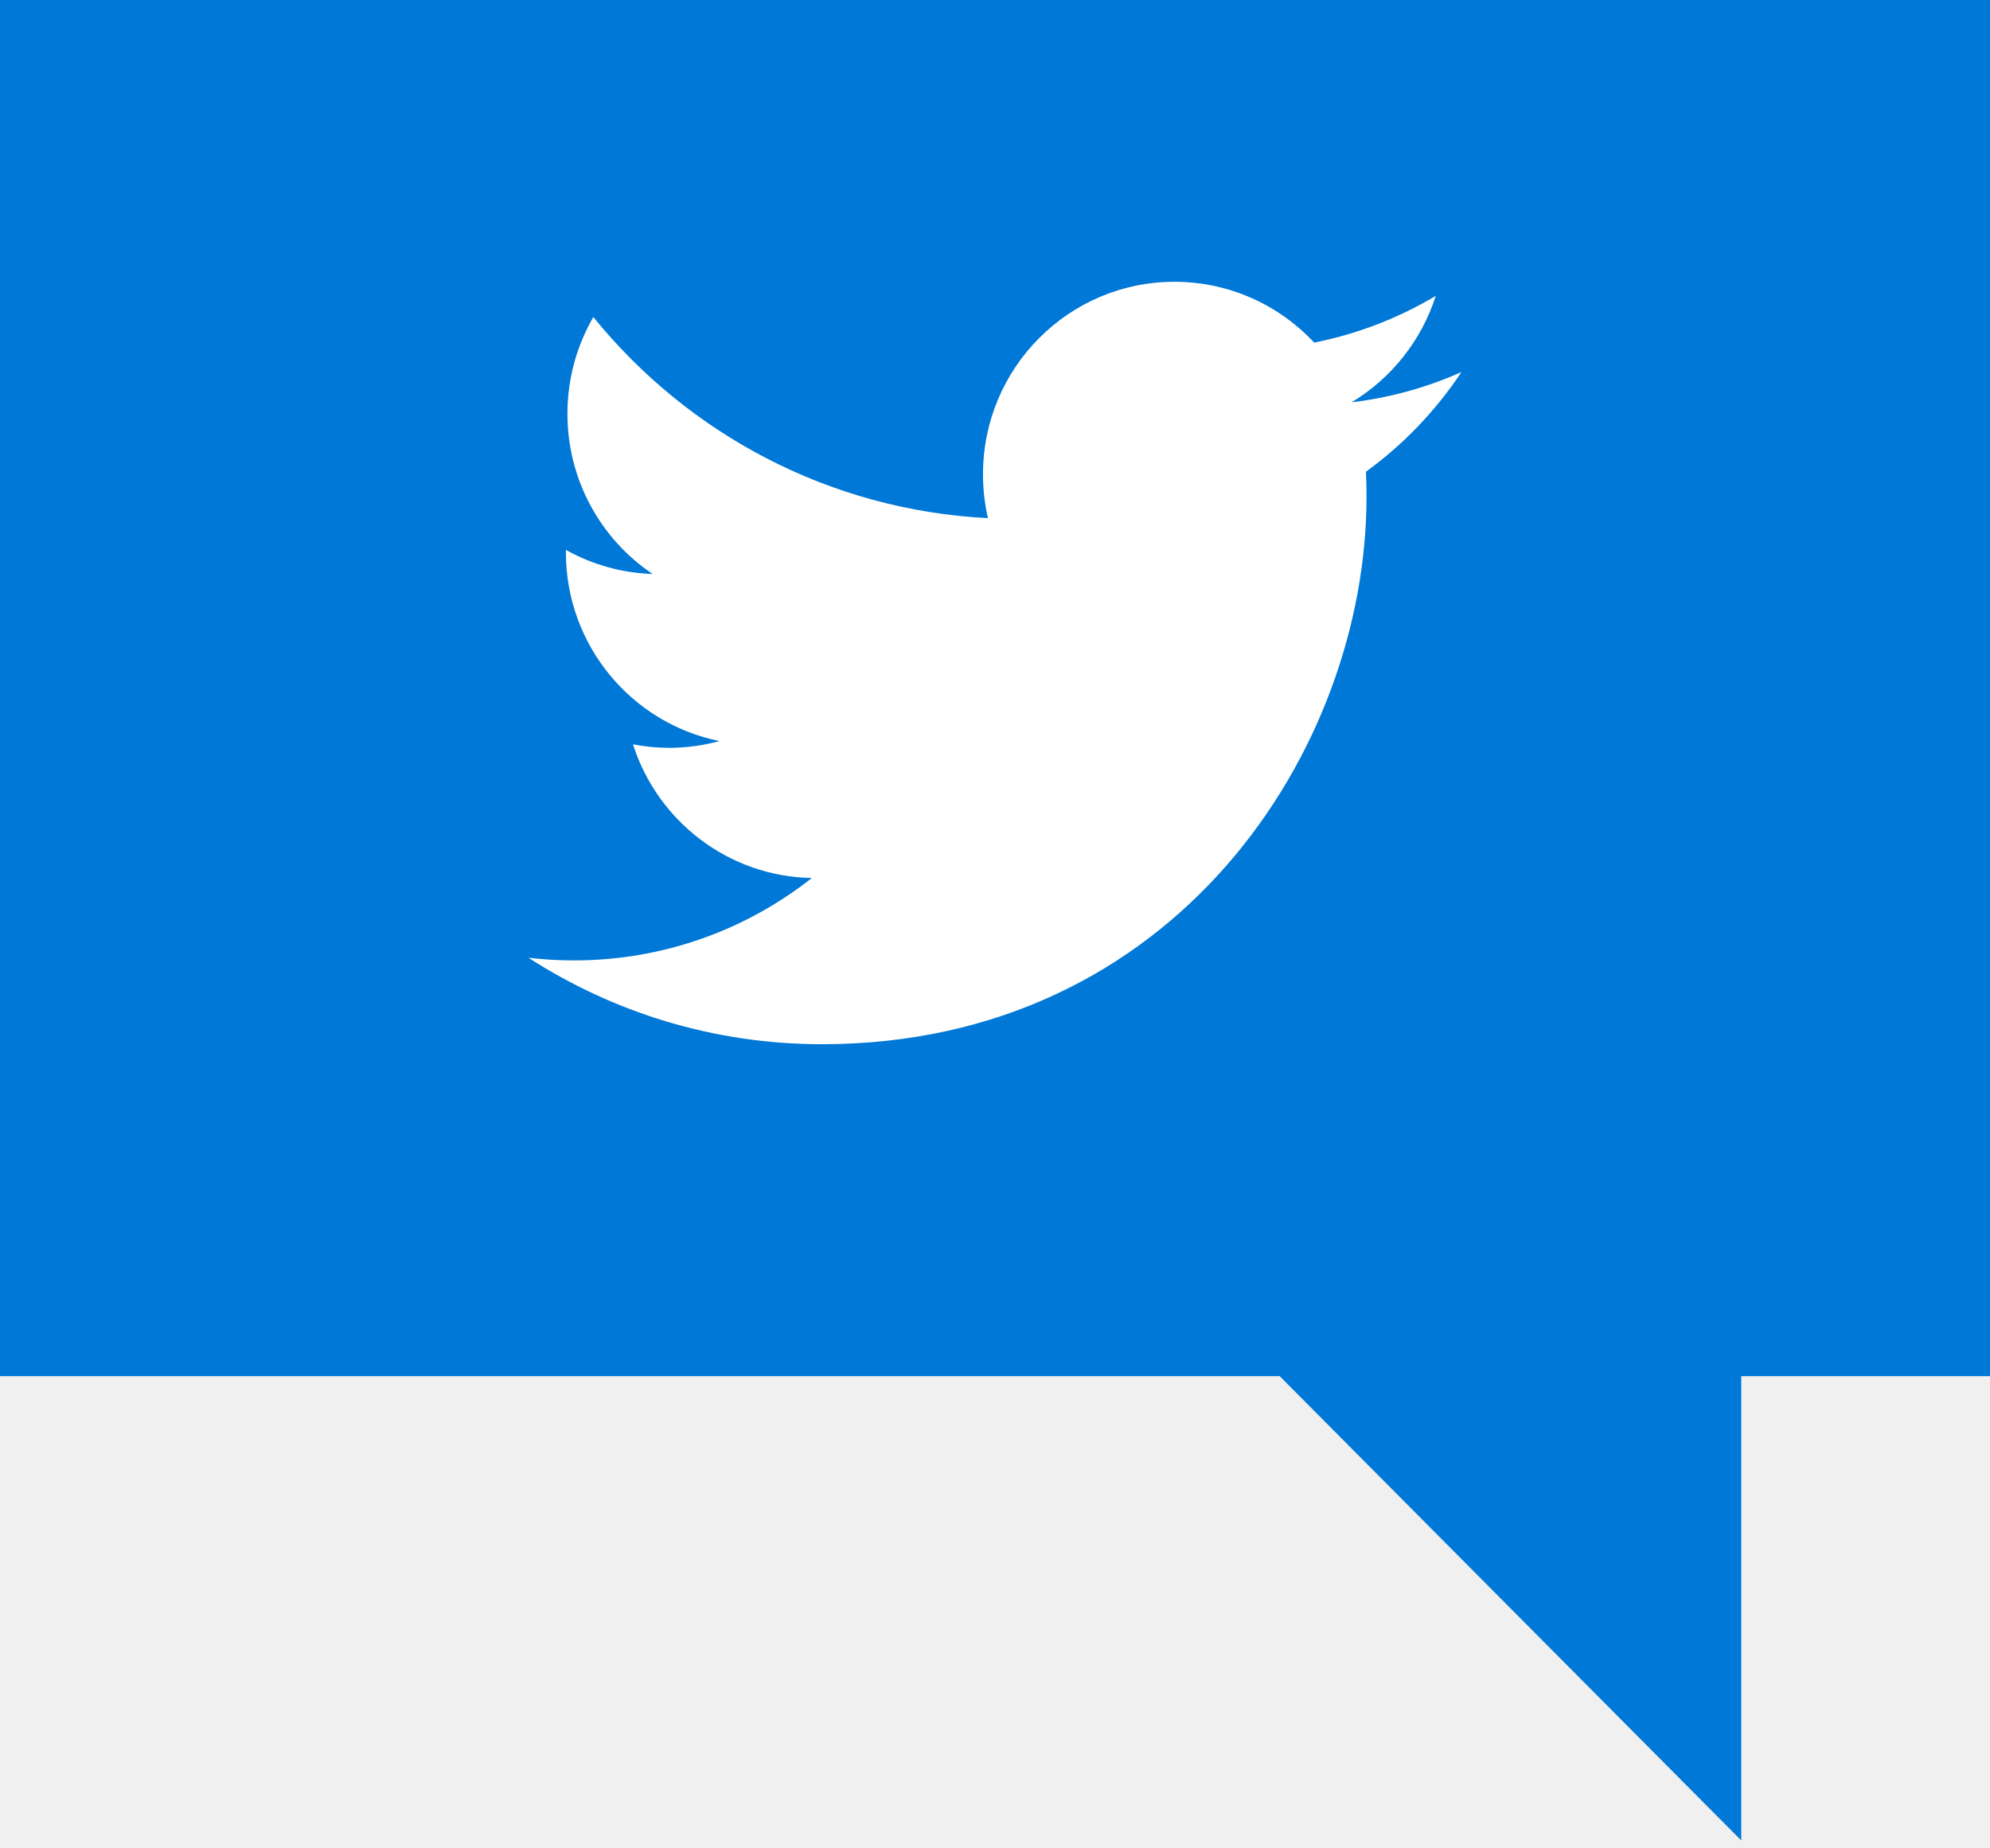
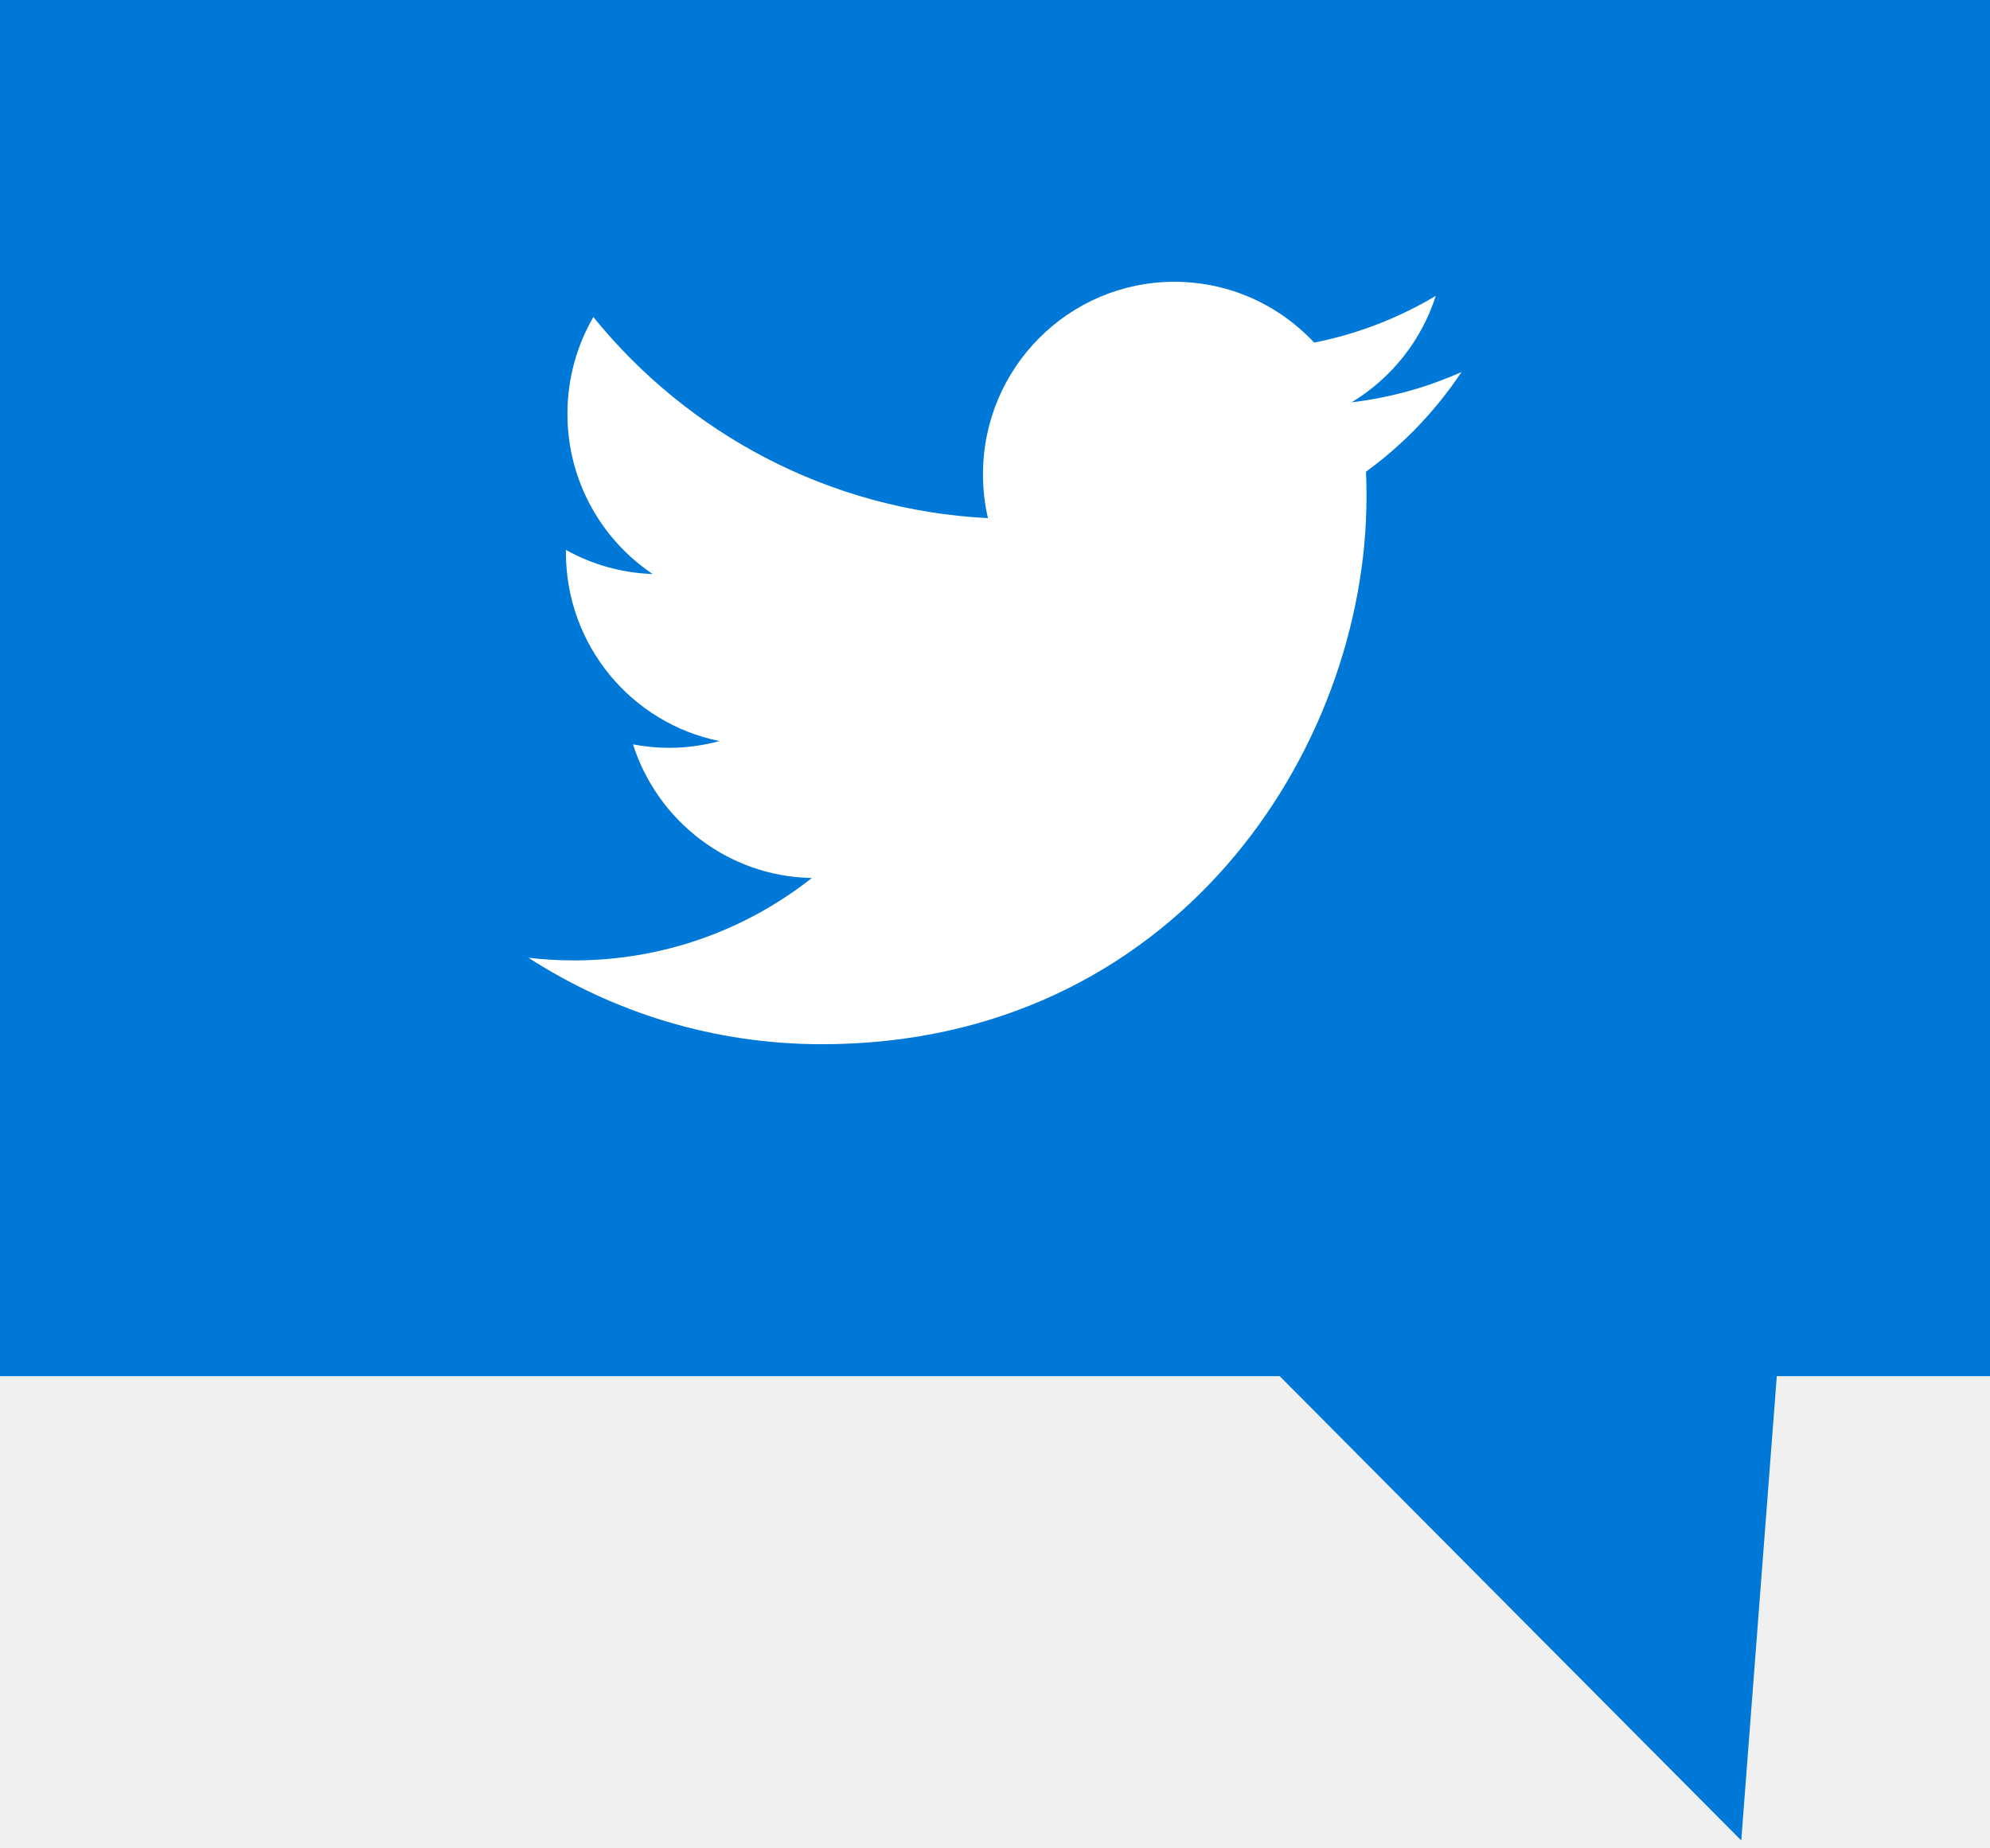
<svg xmlns="http://www.w3.org/2000/svg" width="56" height="52" viewBox="0 0 56 52">
-   <path d="M56 0L0 0 0 38.733 36.012 38.733 49 51.8 49 38.733 56 38.733 56 0Z" fill="#0078D7" />
+   <path d="M56 0L0 0 0 38.733 36.012 38.733 49 51.8 50 38.733 56 38.733 56 0Z" fill="#0078D7" />
  <path d="M23.128 29.39C33.037 29.39 38.455 21.135 38.455 13.977 38.455 13.742 38.45 13.509 38.44 13.276 39.492 12.512 40.406 11.557 41.127 10.471 40.162 10.903 39.123 11.193 38.034 11.324 39.146 10.653 40 9.592 40.403 8.328 39.362 8.948 38.209 9.399 36.982 9.643 35.999 8.59 34.599 7.931 33.05 7.931 30.074 7.931 27.662 10.357 27.662 13.348 27.662 13.773 27.709 14.186 27.802 14.583 23.324 14.356 19.354 12.201 16.697 8.923 16.235 9.723 15.968 10.653 15.968 11.646 15.968 13.525 16.919 15.184 18.365 16.155 17.481 16.127 16.651 15.883 15.925 15.477 15.925 15.5 15.925 15.522 15.925 15.547 15.925 18.17 17.781 20.361 20.246 20.857 19.794 20.981 19.317 21.048 18.826 21.048 18.479 21.048 18.142 21.013 17.813 20.95 18.499 23.102 20.488 24.669 22.846 24.712 21.002 26.166 18.679 27.031 16.155 27.031 15.721 27.031 15.292 27.006 14.87 26.956 17.254 28.493 20.085 29.39 23.128 29.39" fill="#FFF" />
</svg>
